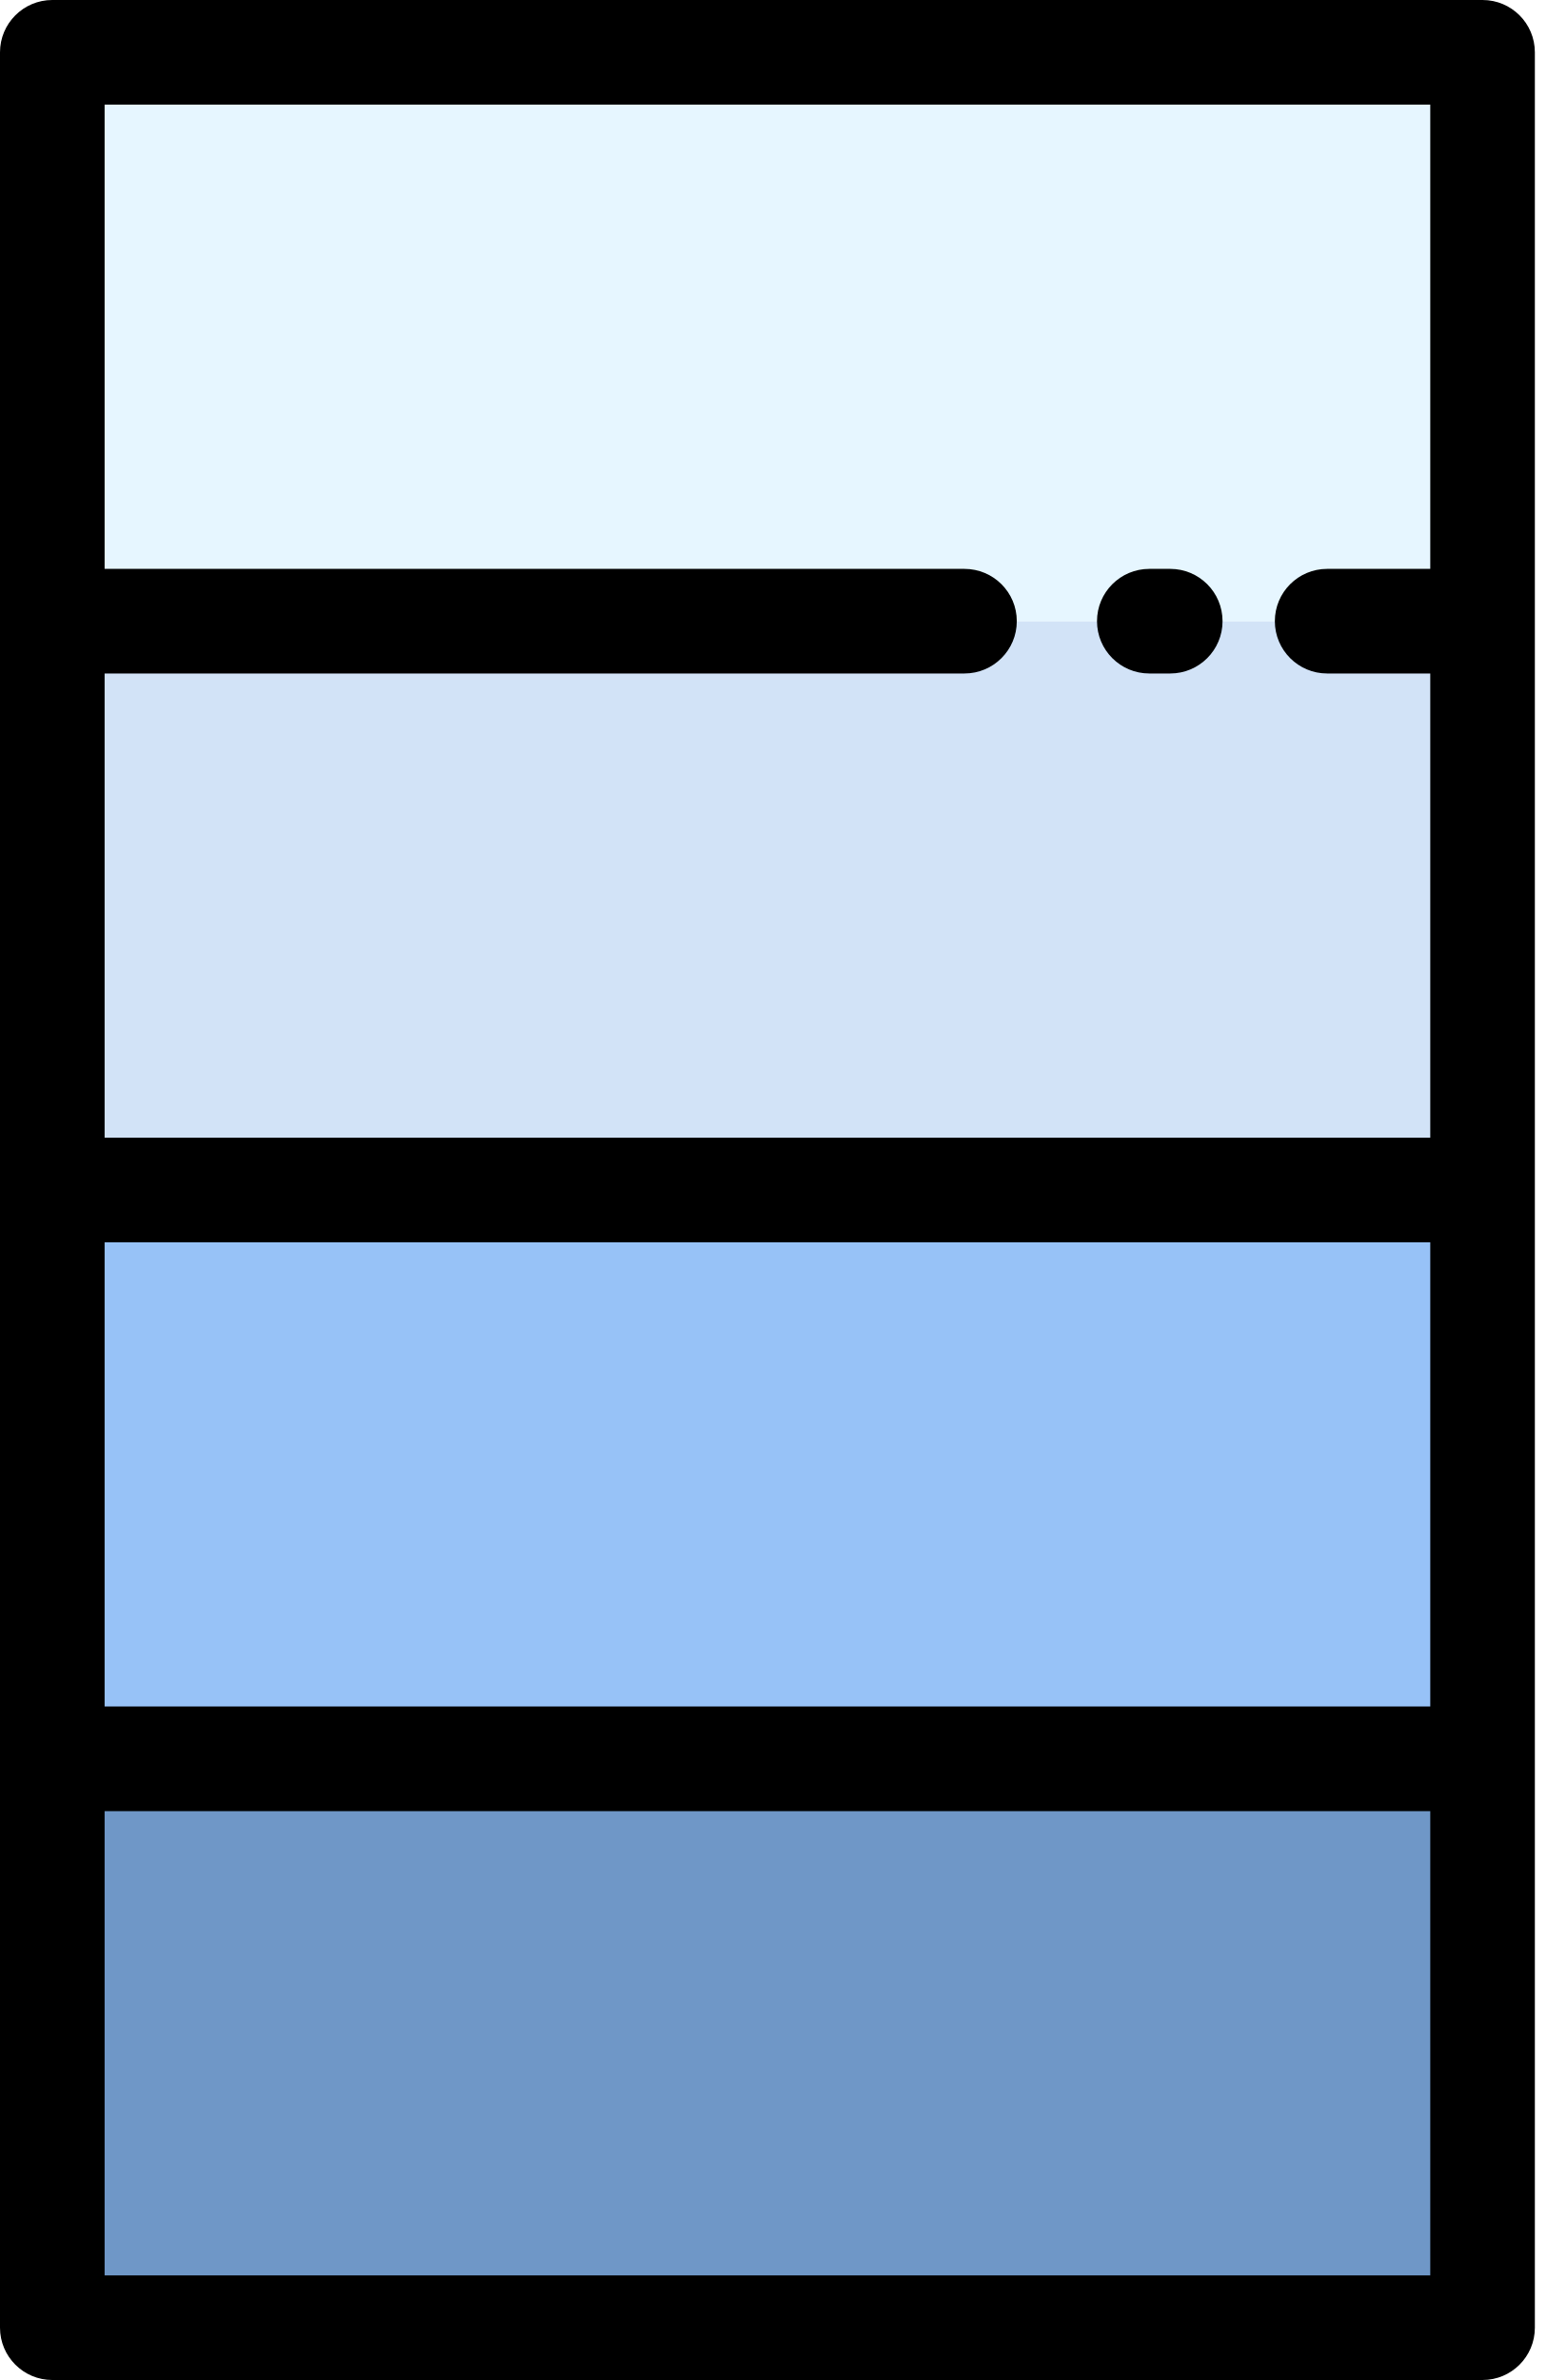
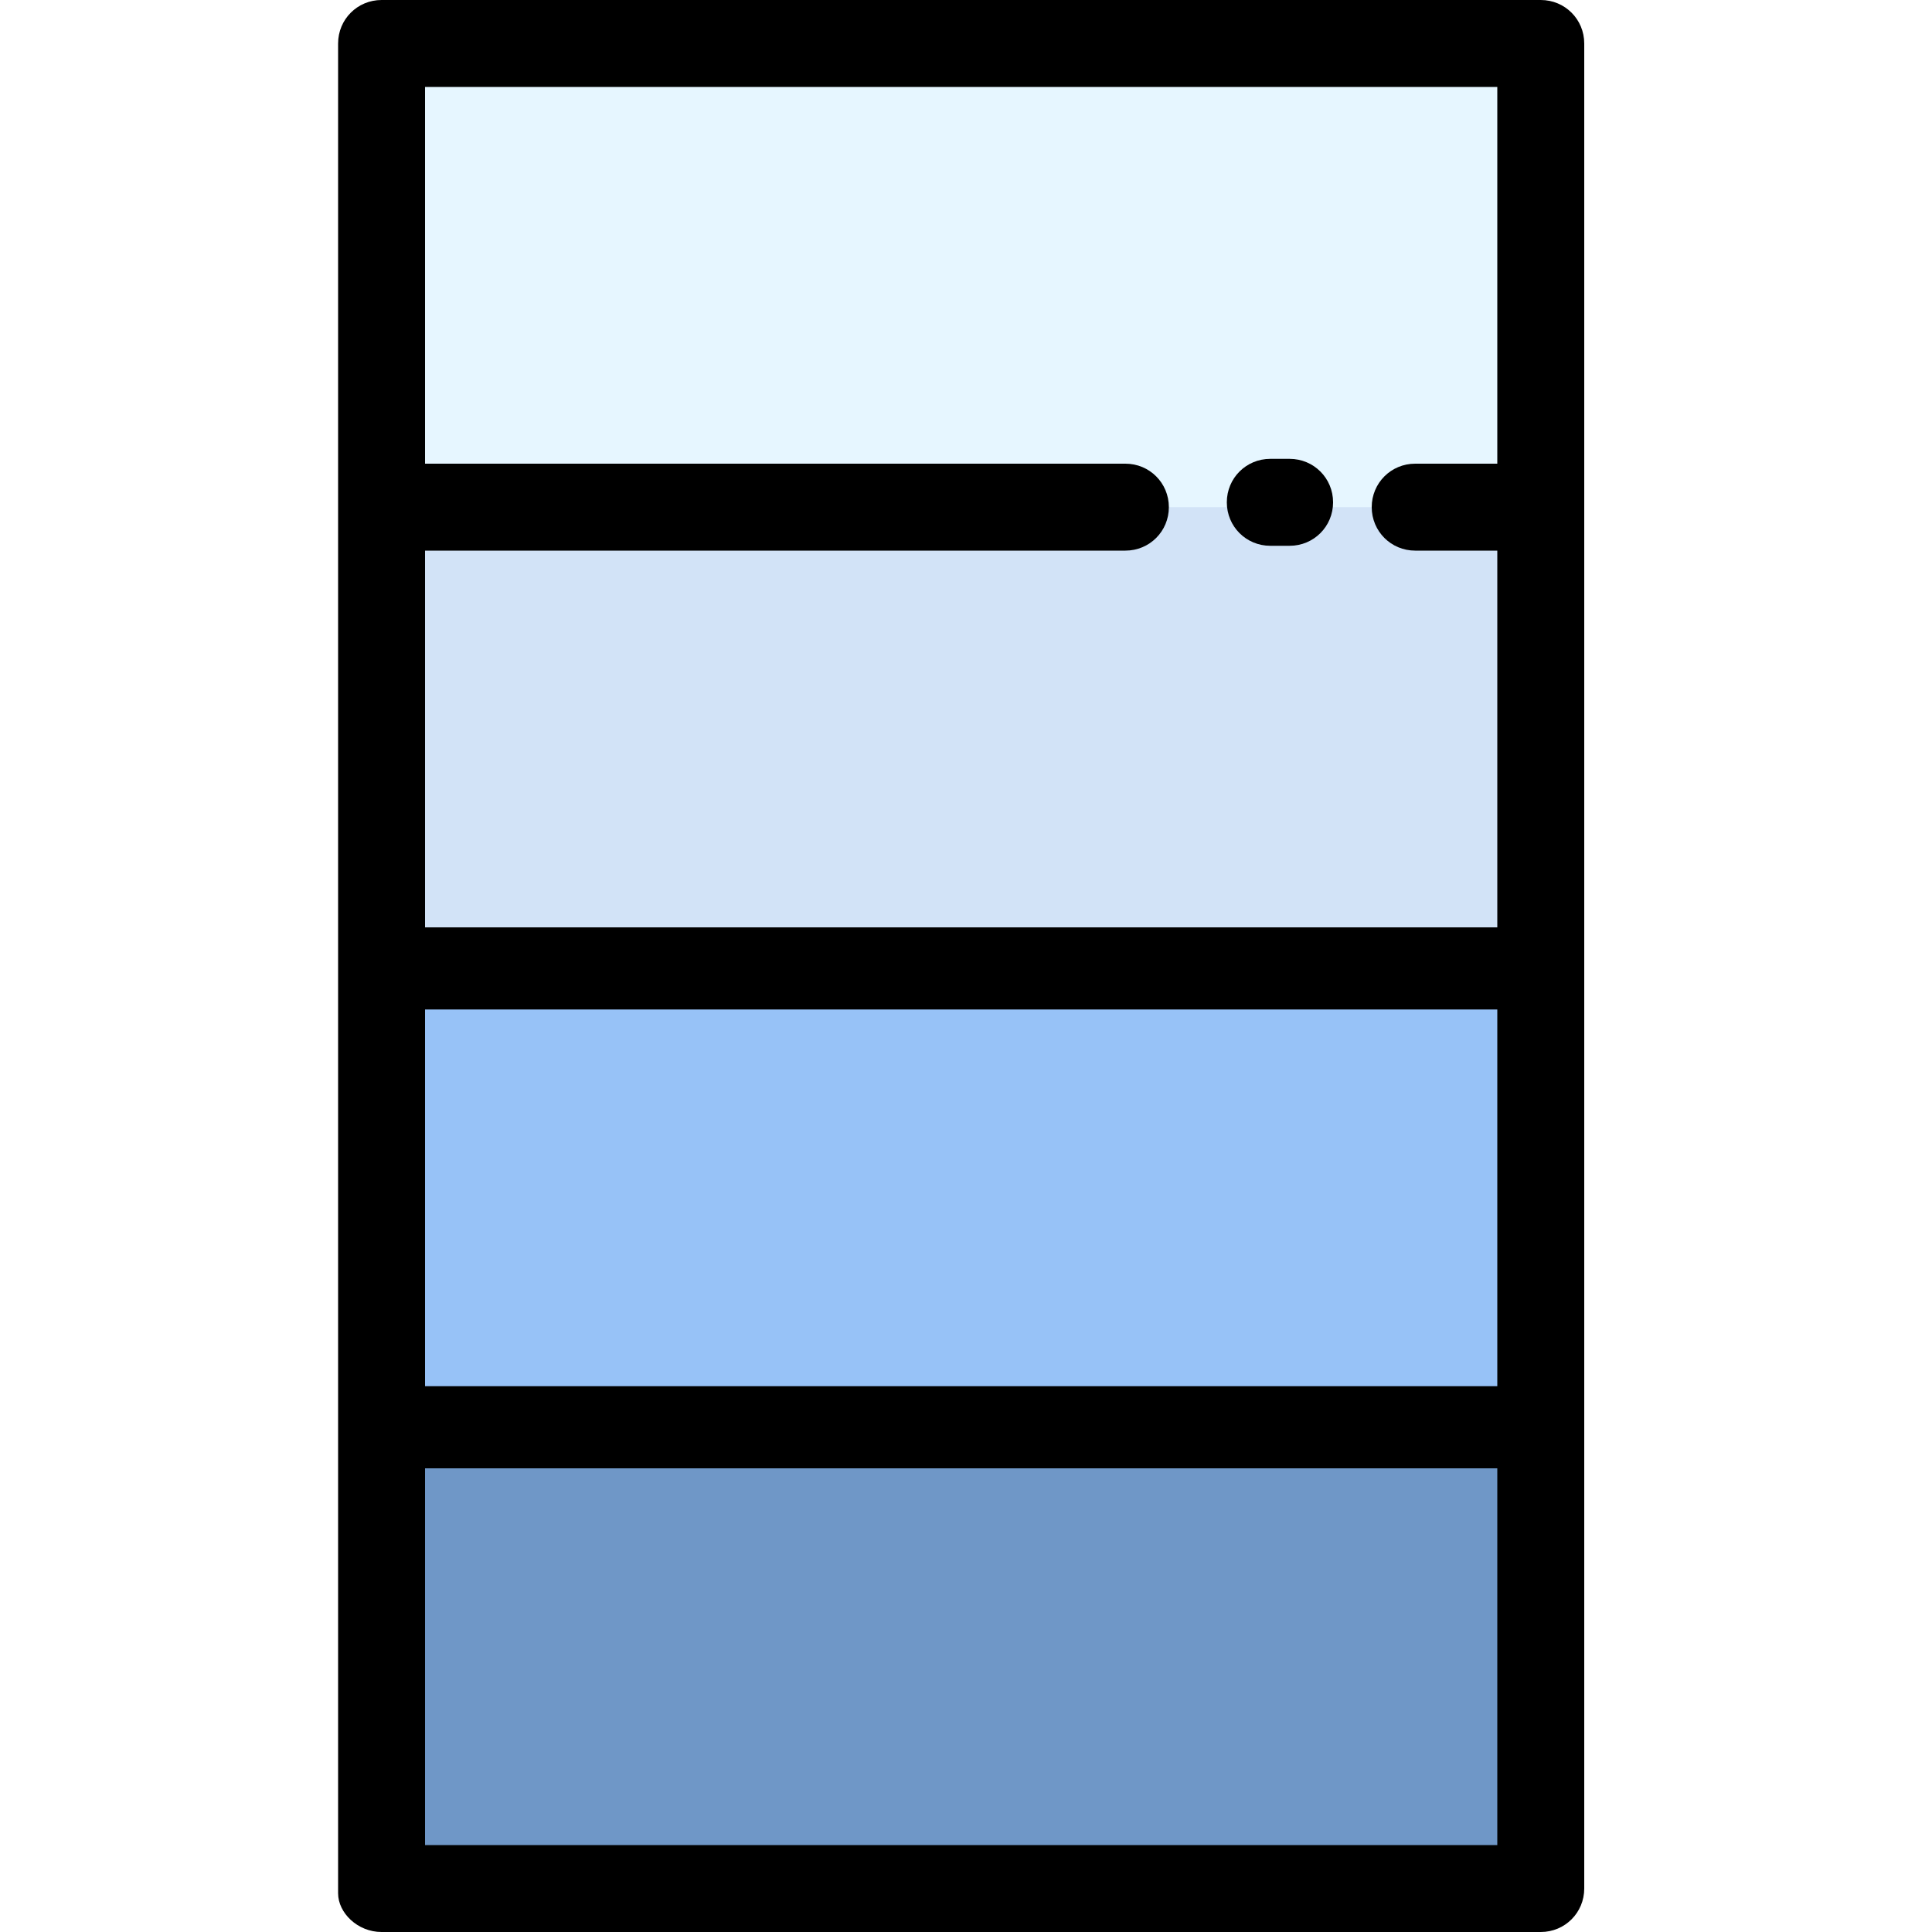
- <svg xmlns="http://www.w3.org/2000/svg" width="26" height="40" viewBox="0 0 26 40" fill="none">
-   <path d="M24.917 29.56H0.879V39.121H24.917V29.56Z" fill="#6F97C7" />
-   <path d="M24.917 20H0.879V29.56H24.917V20Z" fill="#97C2F7" />
-   <path d="M24.917 10.44H0.879V20H24.917V10.44Z" fill="#D2E3F7" />
-   <path d="M24.917 0.879H0.879V10.44H24.917V0.879Z" fill="#E6F6FF" />
-   <path d="M24.917 0H0.879C0.394 0 0 0.394 0 0.879V10.44V20V29.56V39.121C0 39.606 0.394 40 0.879 40H24.917C25.403 40 25.796 39.606 25.796 39.121V29.56V20V10.44V0.879C25.796 0.394 25.403 0 24.917 0ZM1.758 20.879H24.038V28.681H1.758V20.879ZM24.038 1.758V9.561H22.305C21.82 9.561 21.426 9.954 21.426 10.44C21.426 10.925 21.82 11.319 22.305 11.319H24.038V19.121H1.758V11.319H16.209C16.695 11.319 17.089 10.925 17.089 10.44C17.089 9.954 16.695 9.561 16.209 9.561H1.758V1.758H24.038ZM24.038 38.242H1.758V30.439H24.038V38.242Z" fill="black" />
-   <path d="M19.316 11.319H19.668C20.153 11.319 20.547 10.925 20.547 10.44C20.547 9.954 20.153 9.561 19.668 9.561H19.316C18.831 9.561 18.437 9.954 18.437 10.44C18.437 10.925 18.83 11.319 19.316 11.319Z" fill="black" />
+ <svg xmlns="http://www.w3.org/2000/svg" version="1.1" id="Layer_1" x="0px" y="0px" viewBox="0 0 40 40" style="enable-background:new 0 0 40 40;" xml:space="preserve">
+   <style type="text/css">
+ 	.st0{fill:#6F97C7;}
+ 	.st1{fill:#97C2F7;}
+ 	.st2{fill:#D2E3F7;}
+ 	.st3{fill:#E6F6FF;}
+ </style>
+   <path class="st0" d="M31.9,29.6h-24v9.6h24V29.6z" />
+   <path class="st1" d="M31.9,20h-24v9.6h24V20z" />
+   <path class="st2" d="M31.9,10.4h-24V20h24V10.4z" />
+   <path class="st3" d="M31.9,0.9h-24v9.6h24V0.9z" />
+   <path d="M31.9,0h-24C7.4,0,7,0.4,7,0.9v9.6V20v9.6v9.6C7,39.6,7.4,40,7.9,40h24c0.5,0,0.9-0.4,0.9-0.9v-9.6V20v-9.6V0.9  C32.8,0.4,32.4,0,31.9,0z M8.8,20.9H31v7.8H8.8V20.9z M31,1.8v7.8h-1.7c-0.5,0-0.9,0.4-0.9,0.9c0,0.5,0.4,0.9,0.9,0.9H31v7.8H8.8  v-7.8h14.5c0.5,0,0.9-0.4,0.9-0.9c0-0.5-0.4-0.9-0.9-0.9H8.8V1.8H31z M31,38.2H8.8v-7.8H31V38.2z" />
+   <path d="M26.3,11.3h0.4c0.5,0,0.9-0.4,0.9-0.9c0-0.5-0.4-0.9-0.9-0.9h-0.4c-0.5,0-0.9,0.4-0.9,0.9C25.4,10.9,25.8,11.3,26.3,11.3z" />
</svg>
